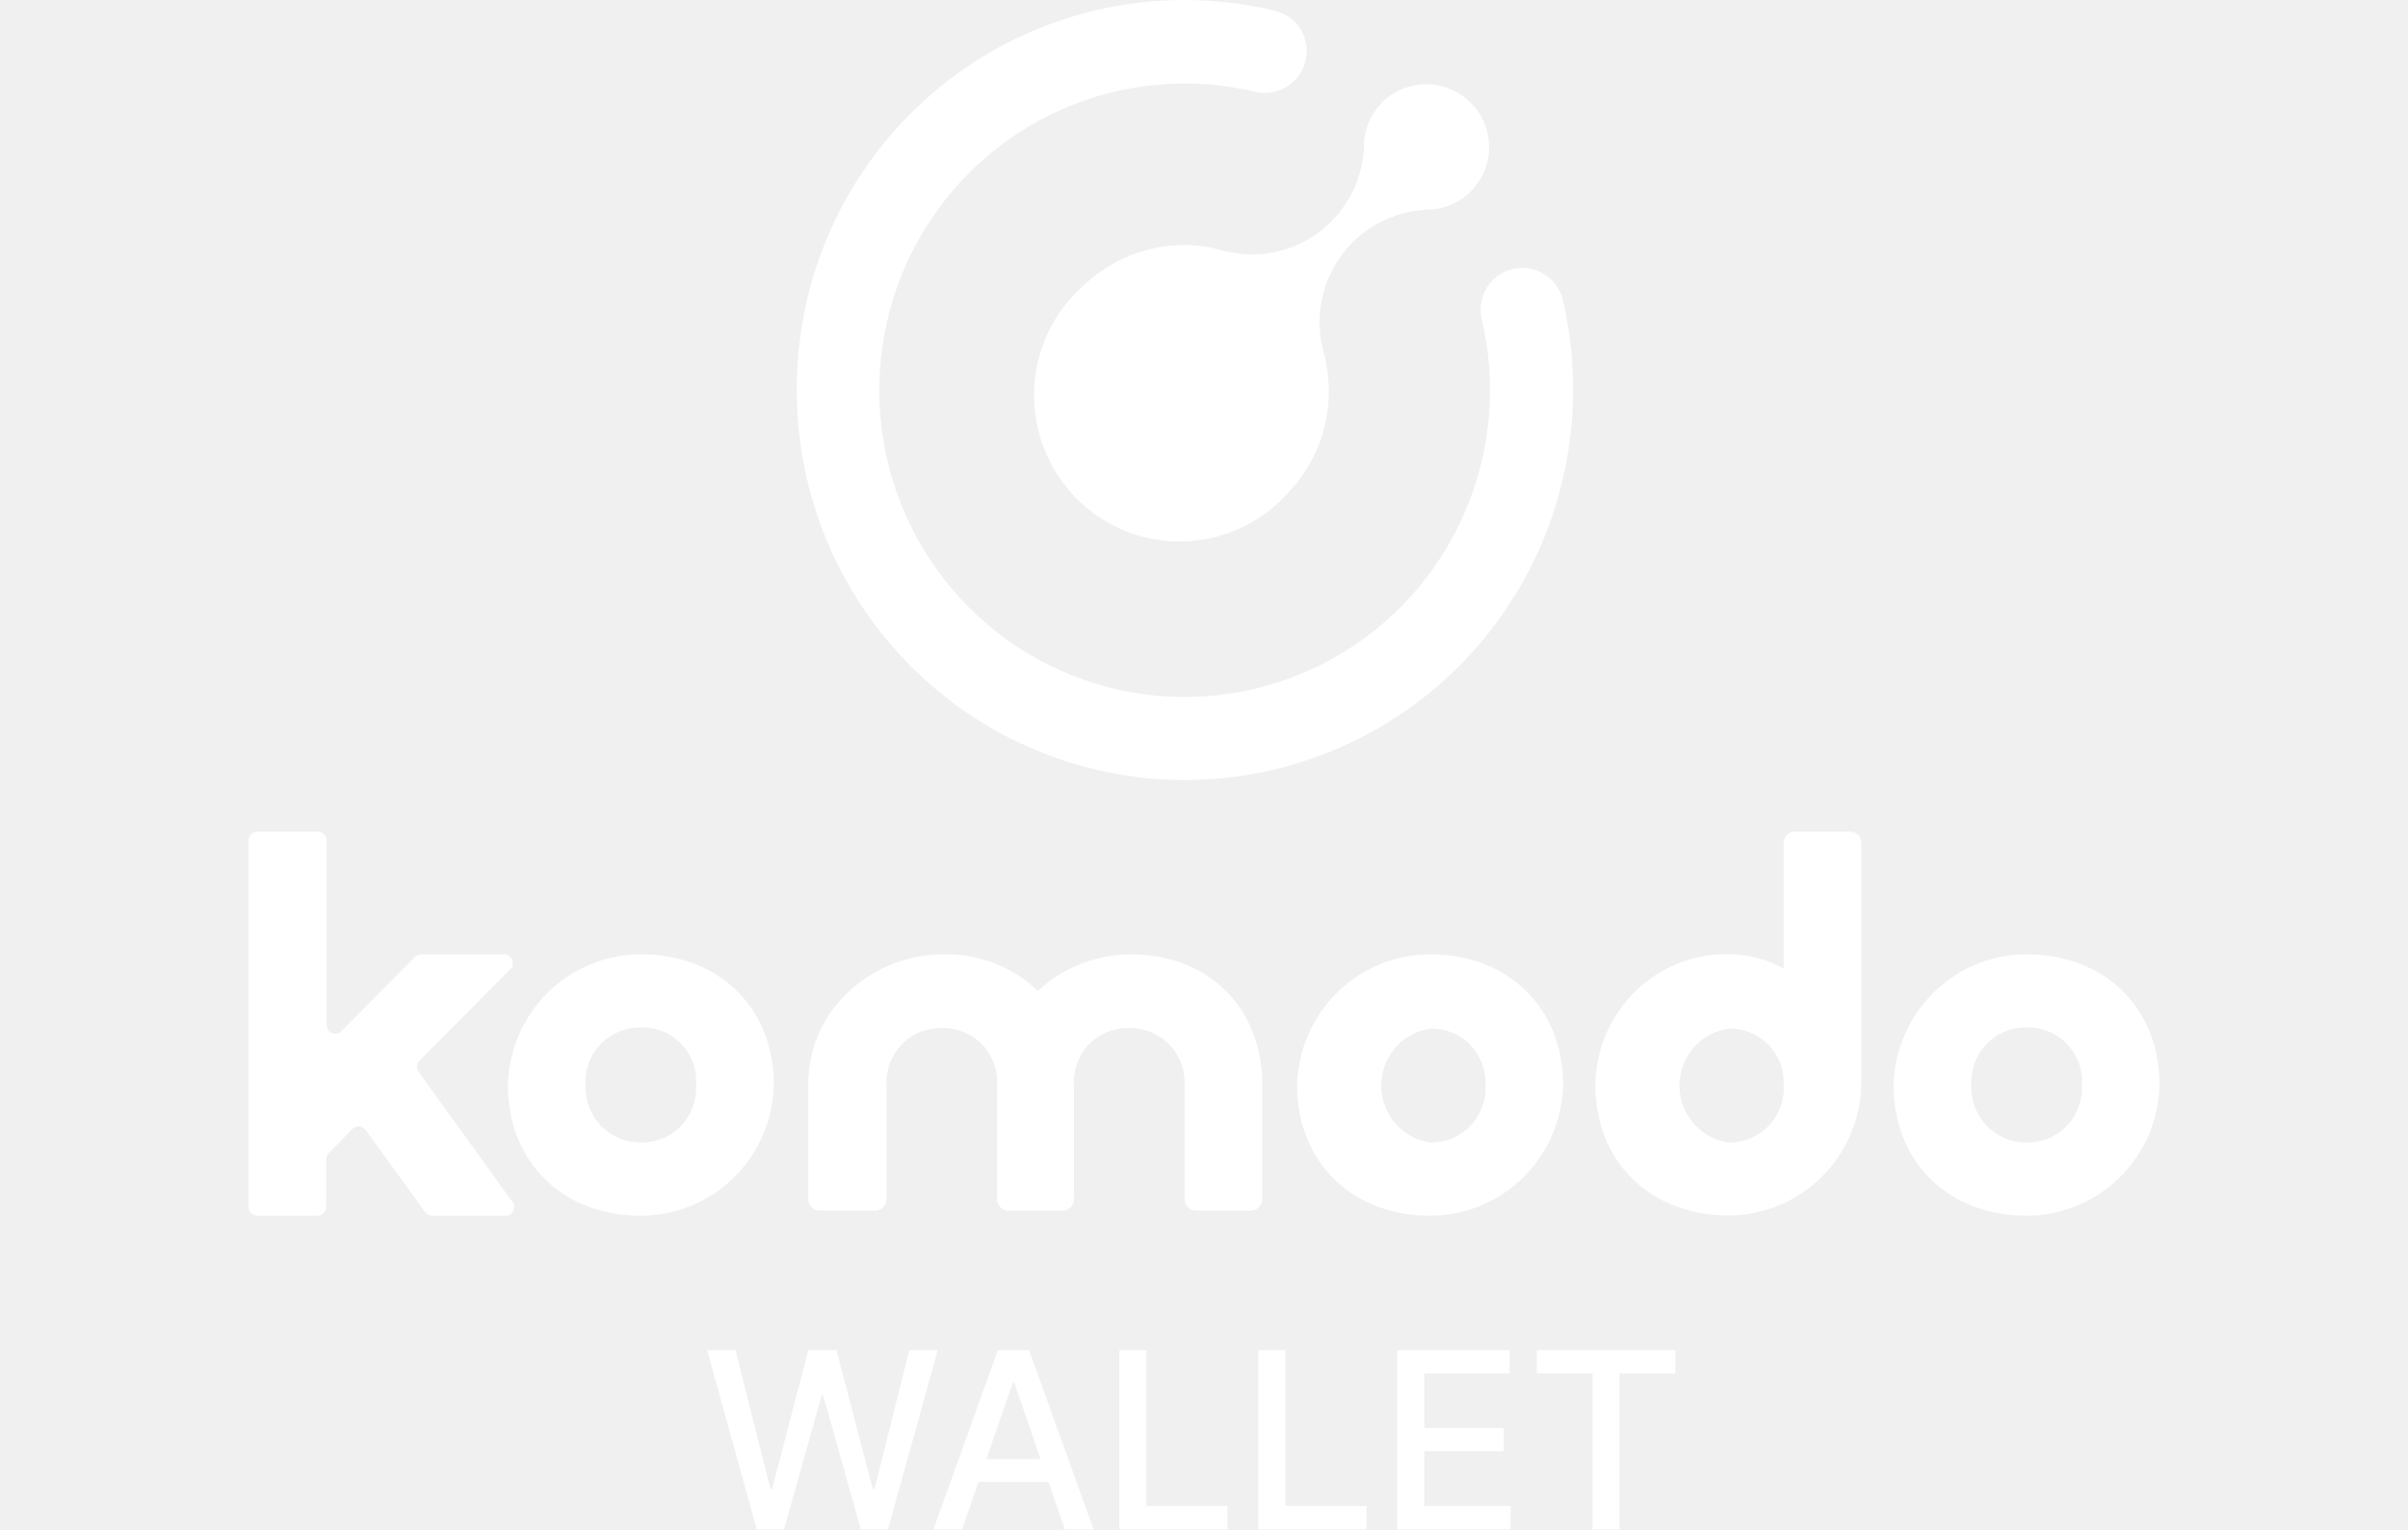
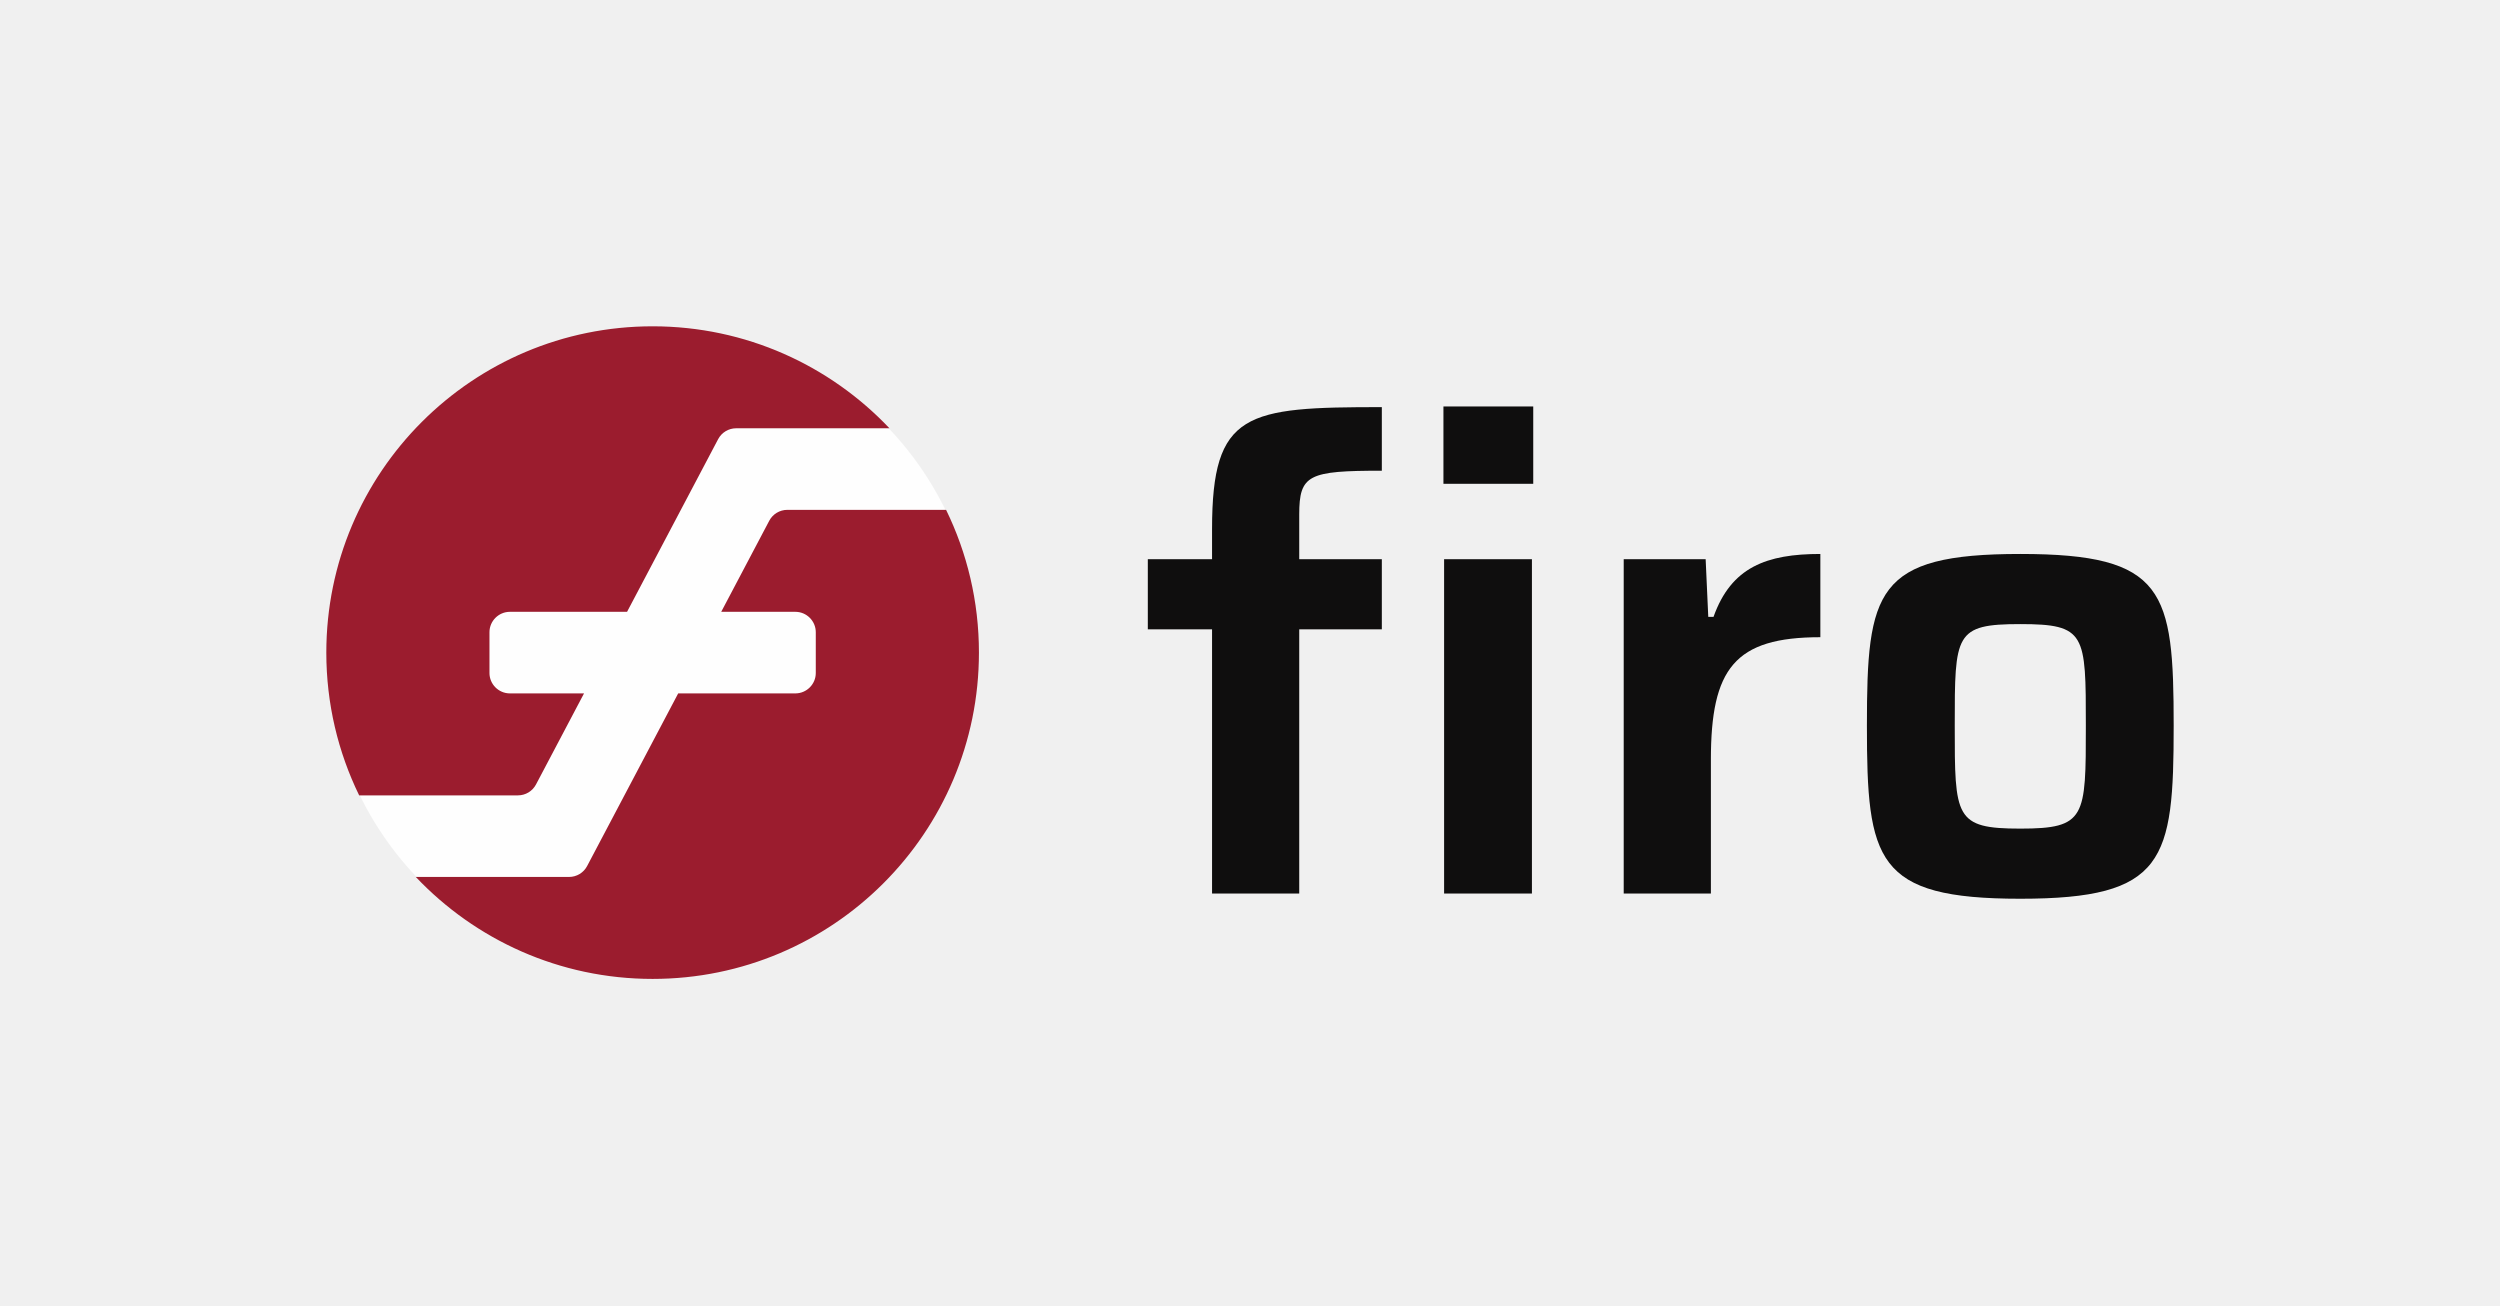
- <svg xmlns="http://www.w3.org/2000/svg" width="378" height="240" viewBox="0 0 378 240" fill="none">
-   <g clip-path="url(#clip0_286_25263)">
-     <path fill-rule="evenodd" clip-rule="evenodd" d="M125.066 61.119C125.039 77.347 131.433 92.921 142.841 104.416C154.248 115.91 169.736 122.383 185.897 122.41C202.057 122.438 217.566 116.017 229.013 104.562C240.459 93.106 246.905 77.554 246.932 61.325V60.862C246.93 56.156 246.378 51.465 245.286 46.888C244.84 45.245 243.777 43.839 242.32 42.967C240.862 42.095 239.125 41.825 237.474 42.214C235.822 42.603 234.386 43.621 233.467 45.053C232.548 46.485 232.218 48.219 232.547 49.89C235.011 60.086 234.09 70.811 229.925 80.433C225.76 90.055 218.579 98.047 209.474 103.193C200.369 108.34 189.839 110.358 179.487 108.941C169.134 107.525 159.526 102.75 152.125 95.345C144.723 87.94 139.933 78.31 138.484 67.92C137.035 57.529 139.005 46.948 144.096 37.786C149.187 28.624 157.119 21.382 166.685 17.164C176.252 12.946 186.928 11.981 197.091 14.417C198.776 14.812 200.547 14.52 202.018 13.606C203.489 12.691 204.539 11.229 204.938 9.539C205.141 8.706 205.177 7.84 205.044 6.993C204.911 6.146 204.612 5.334 204.164 4.604C203.715 3.874 203.127 3.24 202.433 2.741C201.739 2.241 200.953 1.884 200.121 1.692C192.346 -0.185 184.278 -0.504 176.38 0.752C168.481 2.009 160.907 4.816 154.09 9.013C147.272 13.211 141.345 18.716 136.648 25.215C131.951 31.714 128.575 39.079 126.713 46.888C125.624 51.553 125.071 56.328 125.066 61.119ZM216.803 16.252L216.803 16.252C216.774 16.294 216.749 16.329 216.722 16.352C215.222 17.951 214.3 20.009 214.104 22.197V23.247C214.104 23.38 214.092 23.497 214.079 23.615L214.079 23.616L214.079 23.616C214.067 23.734 214.055 23.851 214.055 23.983C213.831 26.295 213.155 28.539 212.066 30.588C210.976 32.636 209.495 34.449 207.706 35.92C205.917 37.392 203.857 38.495 201.642 39.166C199.428 39.836 197.104 40.06 194.803 39.826C194.027 39.758 193.257 39.637 192.498 39.462C192.05 39.369 191.61 39.245 191.18 39.09C189.313 38.617 187.39 38.406 185.466 38.462C179.853 38.572 174.475 40.743 170.348 44.564C170.265 44.648 170.172 44.724 170.077 44.803C169.937 44.919 169.792 45.04 169.664 45.193C167.405 47.288 165.591 49.82 164.331 52.637C163.07 55.453 162.388 58.496 162.327 61.584C162.266 64.671 162.826 67.739 163.974 70.604C165.123 73.469 166.835 76.071 169.009 78.255C171.183 80.439 173.773 82.16 176.626 83.315C179.478 84.469 182.533 85.033 185.607 84.973C188.682 84.913 191.713 84.231 194.518 82.966C197.324 81.702 199.846 79.881 201.934 77.614C202.878 76.657 203.737 75.62 204.503 74.513C206.344 71.853 207.605 68.833 208.202 65.649C208.8 62.466 208.721 59.192 207.97 56.041C207.847 55.65 207.745 55.253 207.663 54.852C207.653 54.801 207.648 54.75 207.629 54.702C207.606 54.642 207.596 54.579 207.585 54.516C207.579 54.483 207.574 54.451 207.567 54.419C207.072 52.199 207.009 49.903 207.382 47.658C207.763 45.365 208.592 43.17 209.82 41.2C211.047 39.229 212.651 37.521 214.538 36.175C216.425 34.828 218.558 33.869 220.815 33.352C221.625 33.152 222.452 33.031 223.285 32.988L223.647 32.93C224.014 32.889 224.382 32.872 224.751 32.88H224.858C227.134 32.661 229.264 31.656 230.885 30.036C230.923 29.993 230.961 29.95 230.999 29.907L231.045 29.855L231.045 29.855C231.361 29.497 231.671 29.146 231.939 28.771C232.69 27.716 233.224 26.522 233.511 25.258C233.799 23.994 233.834 22.686 233.614 21.408C233.394 20.131 232.924 18.91 232.231 17.816C231.538 16.723 230.635 15.778 229.576 15.037C227.681 13.695 225.377 13.065 223.066 13.257C220.756 13.449 218.586 14.45 216.937 16.087C216.879 16.145 216.838 16.203 216.803 16.252ZM100.596 149.761C95.152 149.765 89.924 151.911 86.026 155.742C82.128 159.573 79.868 164.786 79.728 170.271C79.728 182.351 88.295 190.78 100.596 190.78C106.045 190.782 111.279 188.639 115.181 184.807C119.084 180.976 121.347 175.759 121.487 170.271C121.487 158.19 112.898 149.761 100.596 149.761ZM109.275 170.271C109.34 171.449 109.162 172.628 108.753 173.733C108.343 174.839 107.711 175.847 106.896 176.694C106.08 177.541 105.1 178.209 104.015 178.655C102.931 179.101 101.767 179.316 100.596 179.286C99.429 179.302 98.271 179.078 97.193 178.628C96.115 178.177 95.14 177.509 94.327 176.665C93.514 175.821 92.882 174.818 92.467 173.718C92.053 172.619 91.866 171.446 91.918 170.271C91.853 169.093 92.031 167.913 92.44 166.808C92.85 165.702 93.482 164.694 94.297 163.847C95.113 163 96.093 162.333 97.177 161.887C98.262 161.441 99.426 161.226 100.596 161.256C101.771 161.212 102.941 161.417 104.032 161.858C105.122 162.3 106.108 162.967 106.927 163.817C107.745 164.667 108.377 165.681 108.781 166.792C109.186 167.904 109.354 169.089 109.275 170.271ZM162.929 155.486C166.917 151.819 172.115 149.779 177.512 149.761C189.702 149.761 198.224 158.19 198.157 170.361V188.165C198.151 188.652 197.955 189.116 197.612 189.458C197.268 189.799 196.805 189.991 196.323 189.991H187.756C187.276 189.991 186.815 189.799 186.475 189.456C186.135 189.114 185.945 188.65 185.945 188.165V170.361C186.01 169.182 185.832 168.003 185.423 166.898C185.013 165.792 184.381 164.784 183.565 163.937C182.75 163.09 181.769 162.423 180.685 161.977C179.601 161.53 178.437 161.316 177.266 161.345C176.092 161.302 174.922 161.507 173.831 161.948C172.741 162.39 171.754 163.057 170.936 163.907C170.118 164.757 169.486 165.771 169.082 166.882C168.677 167.994 168.509 169.179 168.588 170.361V188.165C168.588 188.65 168.397 189.114 168.057 189.456C167.718 189.799 167.257 189.991 166.776 189.991H158.322C157.841 189.991 157.381 189.799 157.041 189.456C156.701 189.114 156.51 188.65 156.51 188.165V170.361C156.589 169.179 156.421 167.994 156.017 166.882C155.612 165.771 154.98 164.757 154.162 163.907C153.344 163.057 152.358 162.39 151.267 161.948C150.177 161.507 149.006 161.302 147.832 161.345C146.661 161.316 145.497 161.53 144.413 161.977C143.329 162.423 142.348 163.09 141.533 163.937C140.717 164.784 140.085 165.792 139.676 166.898C139.266 168.003 139.088 169.182 139.154 170.361V188.165C139.154 188.65 138.963 189.114 138.623 189.456C138.283 189.799 137.823 189.991 137.342 189.991H128.753C128.502 190.001 128.252 189.958 128.018 189.865C127.784 189.771 127.572 189.63 127.395 189.45C127.219 189.27 127.081 189.055 126.991 188.818C126.902 188.581 126.862 188.328 126.874 188.075V170.27C126.874 157.604 137.812 149.761 147.944 149.761C153.494 149.593 158.884 151.652 162.929 155.486ZM224.506 149.761C219.059 149.765 213.828 151.91 209.927 155.741C206.025 159.571 203.761 164.784 203.615 170.271C203.615 182.351 212.204 190.78 224.506 190.78C229.952 190.782 235.183 188.638 239.083 184.806C242.982 180.974 245.239 175.757 245.374 170.271C245.374 158.19 236.785 149.761 224.506 149.761ZM233.184 170.271C233.249 171.449 233.071 172.628 232.662 173.733C232.252 174.839 231.62 175.847 230.805 176.694C229.989 177.541 229.009 178.209 227.925 178.655C226.84 179.101 225.676 179.316 224.506 179.286C222.373 178.98 220.422 177.908 219.01 176.269C217.598 174.629 216.821 172.531 216.821 170.361C216.821 168.19 217.598 166.092 219.01 164.453C220.422 162.813 222.373 161.742 224.506 161.436C225.664 161.394 226.818 161.595 227.896 162.025C228.974 162.456 229.951 163.106 230.766 163.937C231.582 164.767 232.218 165.758 232.634 166.848C233.05 167.939 233.237 169.104 233.184 170.271ZM271.859 149.738C274.709 149.842 277.497 150.614 280 151.992V132.249C280 131.793 280.178 131.355 280.496 131.03C280.815 130.705 281.247 130.519 281.7 130.514H290.49C290.943 130.519 291.375 130.705 291.693 131.03C292.011 131.355 292.19 131.793 292.19 132.249V170.225C292.055 175.712 289.798 180.928 285.899 184.76C282 188.592 276.768 190.736 271.322 190.735C259.02 190.735 250.431 182.305 250.431 170.225C250.468 167.451 251.056 164.713 252.159 162.172C253.263 159.631 254.86 157.338 256.857 155.428C258.854 153.519 261.21 152.032 263.787 151.055C266.363 150.077 269.108 149.63 271.859 149.738ZM279.478 173.733C279.888 172.628 280.065 171.448 280 170.27C280.053 169.103 279.866 167.938 279.45 166.848C279.034 165.758 278.398 164.766 277.583 163.936C276.767 163.106 275.79 162.455 274.712 162.025C273.635 161.594 272.48 161.394 271.322 161.435C269.189 161.742 267.238 162.813 265.826 164.452C264.414 166.092 263.637 168.19 263.637 170.36C263.637 172.531 264.414 174.629 265.826 176.268C267.238 177.908 269.189 178.979 271.322 179.285C272.492 179.315 273.657 179.1 274.741 178.654C275.825 178.208 276.806 177.541 277.621 176.694C278.436 175.847 279.069 174.839 279.478 173.733ZM318.132 149.761C312.685 149.765 307.455 151.91 303.553 155.741C299.652 159.571 297.387 164.784 297.242 170.271C297.242 182.351 305.83 190.78 318.132 190.78C323.579 190.782 328.81 188.638 332.709 184.806C336.608 180.974 338.866 175.757 339 170.271C339 158.19 330.411 149.761 318.132 149.761ZM326.81 170.271C326.876 171.449 326.698 172.628 326.288 173.733C325.879 174.839 325.247 175.847 324.431 176.694C323.616 177.541 322.635 178.209 321.551 178.655C320.467 179.101 319.303 179.316 318.132 179.286C316.965 179.302 315.807 179.078 314.729 178.628C313.651 178.177 312.676 177.509 311.863 176.665C311.05 175.821 310.417 174.818 310.003 173.718C309.589 172.619 309.402 171.446 309.454 170.271C309.389 169.093 309.566 167.913 309.976 166.808C310.385 165.702 311.018 164.694 311.833 163.847C312.648 163 313.629 162.333 314.713 161.887C315.797 161.441 316.961 161.226 318.132 161.256C319.306 161.212 320.477 161.417 321.567 161.858C322.658 162.3 323.644 162.967 324.462 163.817C325.28 164.667 325.912 165.681 326.317 166.792C326.721 167.904 326.889 169.089 326.81 170.271ZM66.131 149.761H79.215C79.467 149.777 79.709 149.863 79.915 150.009C80.122 150.155 80.284 150.356 80.383 150.59C80.483 150.823 80.516 151.08 80.48 151.332C80.444 151.583 80.338 151.82 80.177 152.015L65.862 166.461C65.629 166.691 65.487 166.998 65.462 167.326C65.437 167.654 65.532 167.979 65.728 168.242L80.378 188.526C80.548 188.731 80.655 188.982 80.686 189.248C80.716 189.513 80.669 189.782 80.551 190.022C80.432 190.261 80.247 190.46 80.017 190.595C79.788 190.729 79.525 190.794 79.26 190.78H67.853C67.636 190.781 67.421 190.73 67.227 190.632C67.033 190.534 66.864 190.392 66.734 190.216L57.408 177.347C57.293 177.183 57.144 177.047 56.972 176.947C56.799 176.847 56.607 176.786 56.409 176.769C56.211 176.752 56.012 176.779 55.825 176.847C55.638 176.916 55.468 177.025 55.328 177.167L51.615 180.931C51.485 181.055 51.382 181.206 51.312 181.373C51.243 181.54 51.209 181.719 51.212 181.9V189.405C51.212 189.587 51.176 189.768 51.106 189.936C51.036 190.105 50.934 190.257 50.805 190.385C50.676 190.513 50.523 190.614 50.354 190.682C50.186 190.749 50.006 190.783 49.825 190.78H40.387C40.206 190.783 40.026 190.749 39.858 190.682C39.69 190.614 39.537 190.513 39.407 190.385C39.278 190.257 39.176 190.105 39.106 189.936C39.036 189.768 39 189.587 39 189.405V131.911C39 131.727 39.036 131.546 39.106 131.376C39.175 131.207 39.277 131.053 39.406 130.923C39.535 130.793 39.688 130.69 39.856 130.62C40.024 130.55 40.205 130.514 40.387 130.514H49.892C50.075 130.514 50.255 130.55 50.423 130.62C50.591 130.69 50.744 130.793 50.873 130.923C51.002 131.053 51.104 131.207 51.174 131.376C51.243 131.546 51.279 131.727 51.279 131.911V160.94C51.295 161.193 51.38 161.438 51.525 161.645C51.671 161.853 51.87 162.016 52.102 162.117C52.334 162.217 52.589 162.251 52.838 162.214C53.088 162.178 53.322 162.072 53.516 161.909L65.146 150.167C65.414 149.915 65.764 149.77 66.131 149.761ZM118.795 240L111 211.875H115.46L120.936 233.655H121.197L126.893 211.875H131.312L137.008 233.669H137.268L142.731 211.875H147.205L139.396 240H135.127L129.212 218.934H128.993L123.077 240H118.795ZM151.03 240H146.529L156.644 211.875H161.543L171.658 240H167.156L164.587 232.557H153.605L151.03 240ZM159.21 216.984L163.354 228.986H154.839L158.99 216.984H159.21ZM175.717 211.875V240H192.694V236.347H179.958V211.875H175.717ZM197.532 240V211.875H201.772V236.347H214.509V240H197.532ZM219.346 211.875V240H237.133V236.347H223.587V227.737H236.049V224.097H223.587V215.528H236.968V211.875H219.346ZM241.247 215.528V211.875H263V215.528H254.23V240H250.003V215.528H241.247Z" fill="white" />
-   </g>
-   <defs>
-     <clipPath id="clip0_286_25263">
-       <rect width="378" height="240" fill="white" />
-     </clipPath>
-   </defs>
+ <svg xmlns="http://www.w3.org/2000/svg" width="996" height="520" viewBox="0 0 996 520">
+   <path fill-rule="nonzero" fill="rgb(5.899%, 5.499%, 5.499%)" fill-opacity="1" d="M 575.328 222.785 L 610.32 222.785 L 610.32 355.973 L 575.328 355.973 Z M 575.066 161.941 L 610.844 161.941 L 610.844 192.754 L 575.066 192.754 Z M 482.883 250.727 L 457.289 250.727 L 457.289 222.785 L 482.883 222.785 L 482.883 210.773 C 482.883 164.027 496.461 162.199 550.52 162.199 L 550.52 187.531 C 521.27 187.531 517.613 189.098 517.613 205.027 L 517.613 222.785 L 550.52 222.785 L 550.52 250.727 L 517.613 250.727 L 517.613 355.973 L 482.883 355.973 Z M 482.883 250.727 " />
+   <path fill-rule="nonzero" fill="rgb(5.899%, 5.499%, 5.499%)" fill-opacity="1" d="M 646.887 222.785 L 679.531 222.785 L 680.574 245.766 L 682.664 245.766 C 689.715 225.922 703.816 220.699 725.23 220.699 L 725.23 253.863 C 691.02 253.863 681.617 266.398 681.617 302.699 L 681.617 355.973 L 646.887 355.973 Z M 646.887 222.785 " />
+   <path fill-rule="nonzero" fill="rgb(5.899%, 5.499%, 5.499%)" fill-opacity="1" d="M 831 289.117 C 831 252.555 831 248.641 804.887 248.641 C 778.77 248.641 778.77 252.555 778.77 289.117 C 778.77 325.68 778.77 330.121 804.887 330.121 C 831 330.121 831 325.68 831 289.117 M 743.777 289.117 C 743.777 235.32 747.172 220.699 804.887 220.699 C 862.598 220.699 865.992 235.32 865.992 289.117 C 865.992 342.914 862.598 358.059 804.887 358.059 C 747.172 358.059 743.777 342.914 743.777 289.117 " />
+   <path fill-rule="nonzero" fill="rgb(99.599%, 99.599%, 99.599%)" fill-opacity="1" d="M 389.75 260 C 389.75 331.656 331.664 389.746 260.004 389.746 C 188.348 389.746 130.262 331.656 130.262 260 C 130.262 188.344 188.348 130.254 260.004 130.254 C 331.664 130.254 389.75 188.344 389.75 260 " />
+   <path fill-rule="nonzero" fill="rgb(60.799%, 10.999%, 17.999%)" fill-opacity="1" d="M 206.352 316.875 C 209.367 316.875 212.129 315.207 213.539 312.539 L 232.68 276.25 L 203.129 276.25 C 198.664 276.25 195.004 272.594 195.004 268.125 L 195.004 251.875 C 195.004 247.406 198.664 243.75 203.129 243.75 L 249.82 243.75 L 286.105 174.961 C 287.512 172.293 290.277 170.625 293.293 170.625 L 354.359 170.625 C 330.668 145.621 297.172 130 260.004 130 C 188.207 130 130.004 188.203 130.004 260 C 130.004 280.398 134.715 299.695 143.09 316.875 Z M 206.352 316.875 " />
+   <path fill-rule="nonzero" fill="rgb(60.799%, 10.999%, 17.999%)" fill-opacity="1" d="M 313.66 203.125 C 310.648 203.125 307.883 204.793 306.473 207.461 L 287.332 243.75 L 316.883 243.75 C 321.348 243.75 325.008 247.406 325.008 251.875 L 325.008 268.125 C 325.008 272.594 321.348 276.25 316.883 276.25 L 270.191 276.25 L 233.906 345.039 C 232.5 347.707 229.734 349.375 226.719 349.375 L 165.652 349.375 C 189.344 374.379 222.84 390 260.008 390 C 331.805 390 390.008 331.797 390.008 260 C 390.008 239.602 385.297 220.305 376.922 203.125 Z M 313.66 203.125 " />
</svg>
